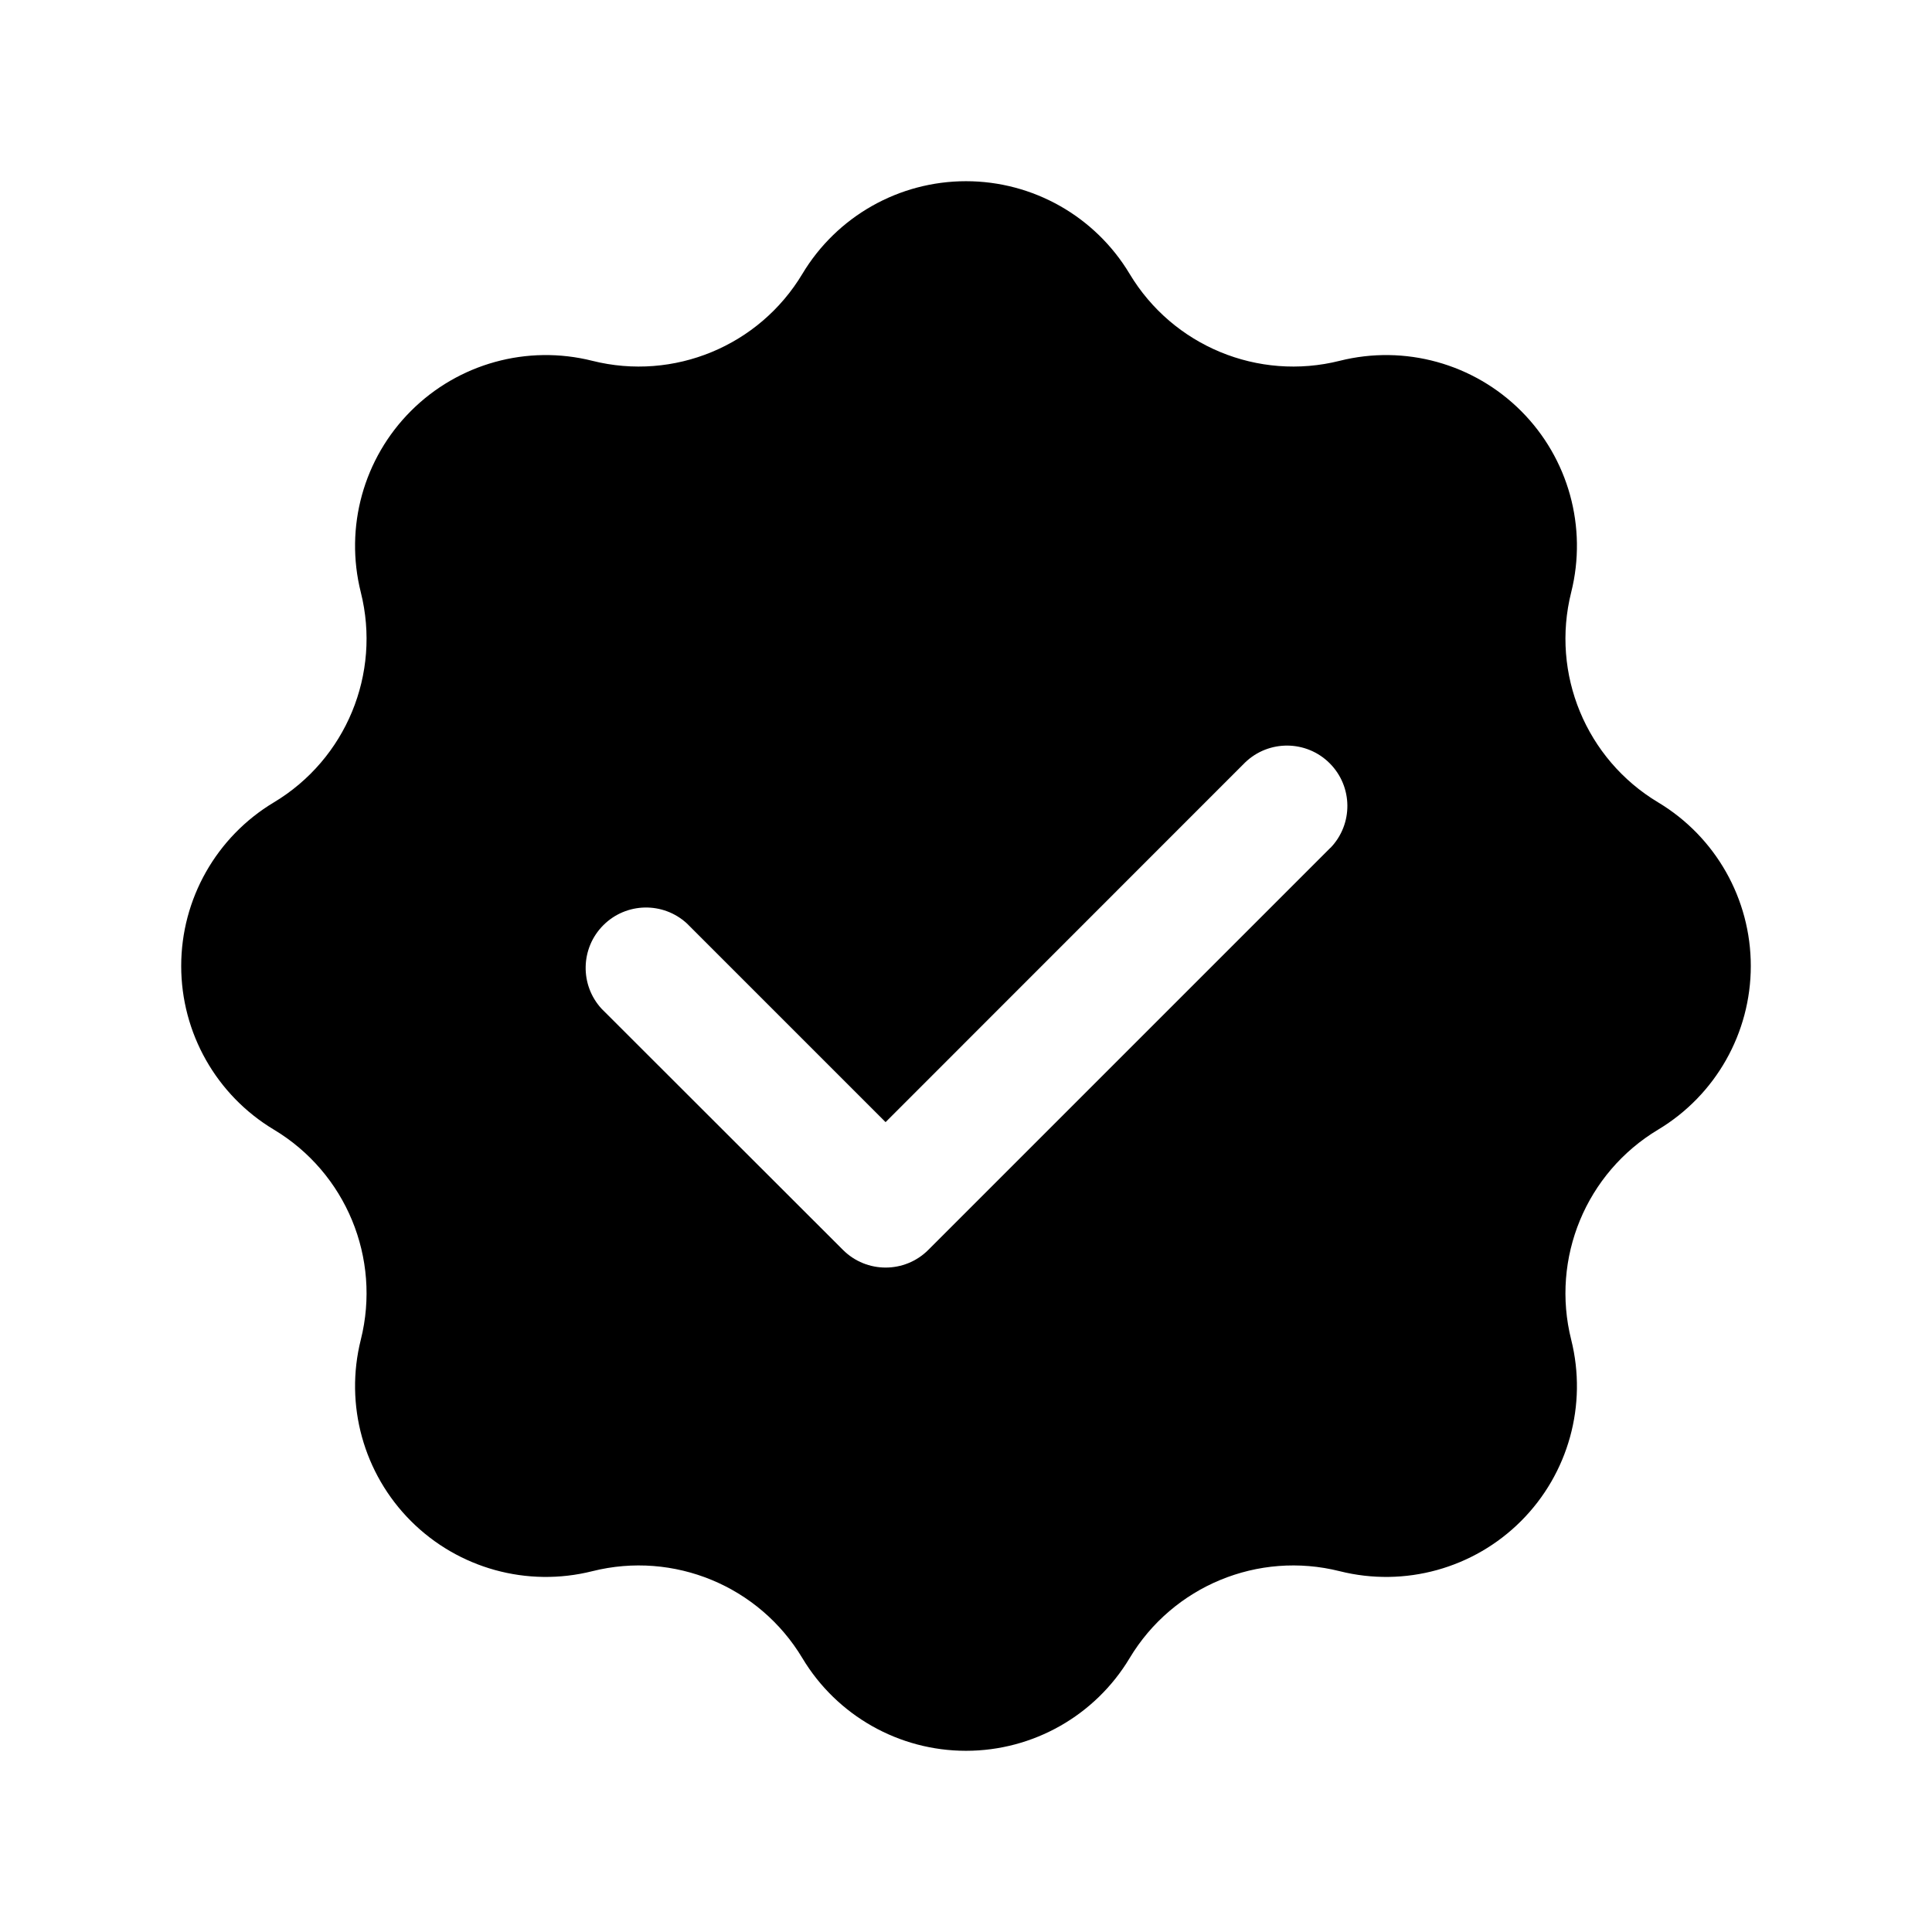
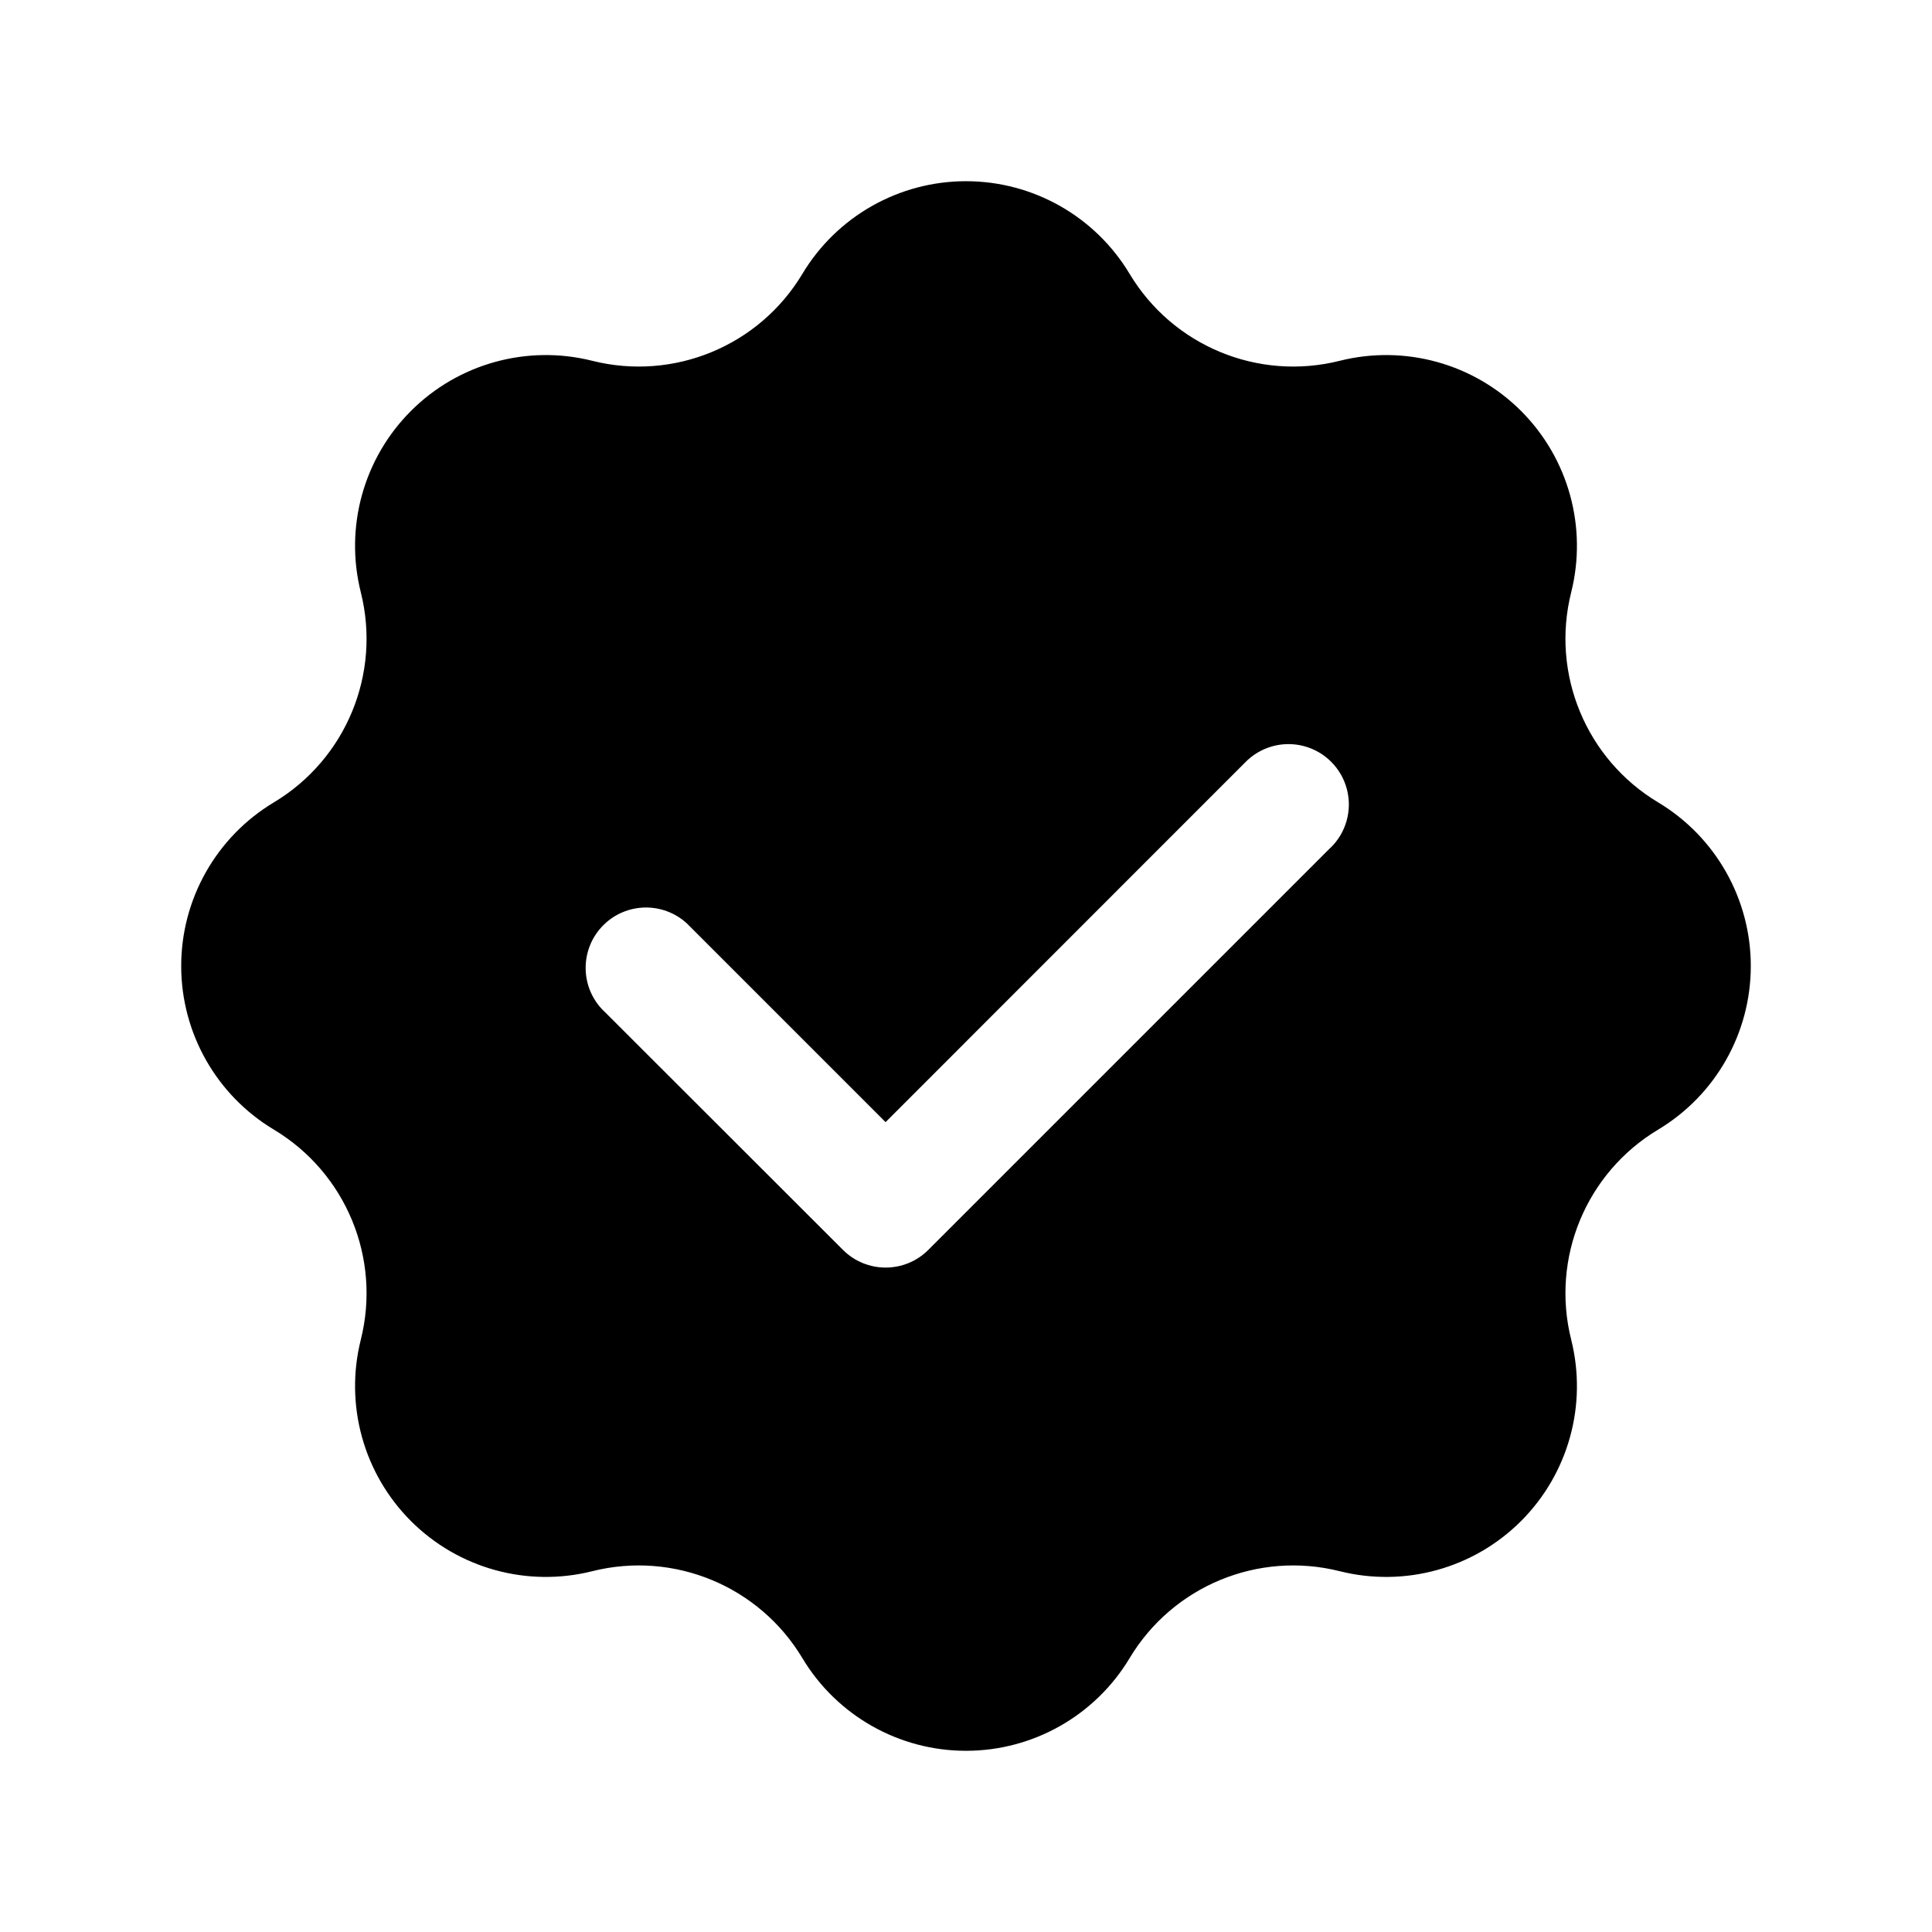
<svg xmlns="http://www.w3.org/2000/svg" width="16" height="16" fill="none" class="persona-icon" viewBox="0 0 16 16">
-   <path fill="currentColor" d="M9.355 2.268a1.58 1.58 0 0 0-2.71 0 1.58 1.58 0 0 1-1.74.72 1.58 1.58 0 0 0-1.917 1.917 1.58 1.58 0 0 1-.72 1.74 1.58 1.58 0 0 0 0 2.71 1.58 1.58 0 0 1 .72 1.74 1.58 1.58 0 0 0 1.917 1.917 1.58 1.58 0 0 1 1.74.72 1.58 1.58 0 0 0 2.71 0 1.58 1.58 0 0 1 1.74-.72 1.58 1.58 0 0 0 1.917-1.917 1.58 1.58 0 0 1 .72-1.74 1.58 1.58 0 0 0 0-2.71 1.58 1.58 0 0 1-.72-1.74 1.58 1.58 0 0 0-1.917-1.917 1.58 1.58 0 0 1-1.74-.72Zm1.663 4.753-3.33 3.33a.5.5 0 0 1-.707 0L4.982 8.354a.5.5 0 0 1 .707-.706l1.645 1.645 2.977-2.978a.5.5 0 0 1 .707.707Z" />
+   <path fill="currentColor" d="M9.355 2.268a1.58 1.58 0 0 0-2.71 0 1.58 1.58 0 0 1-1.74.72 1.58 1.58 0 0 0-1.917 1.917 1.58 1.58 0 0 1-.72 1.74 1.58 1.58 0 0 0 0 2.71 1.58 1.58 0 0 1 .72 1.74 1.58 1.58 0 0 0 1.917 1.917 1.58 1.58 0 0 1 1.74.72 1.58 1.58 0 0 0 2.71 0 1.58 1.58 0 0 1 1.74-.72 1.58 1.58 0 0 0 1.917-1.917 1.58 1.58 0 0 1 .72-1.74 1.58 1.58 0 0 0 0-2.71 1.58 1.58 0 0 1-.72-1.74 1.58 1.58 0 0 0-1.917-1.917 1.58 1.58 0 0 1-1.74-.72Zm1.663 4.753-3.33 3.33a.5.5 0 0 1-.707 0L4.982 8.354a.5.5 0 0 1 .707-.706l1.645 1.645 2.977-2.978a.5.5 0 1 1 .707.707Z" />
</svg>
